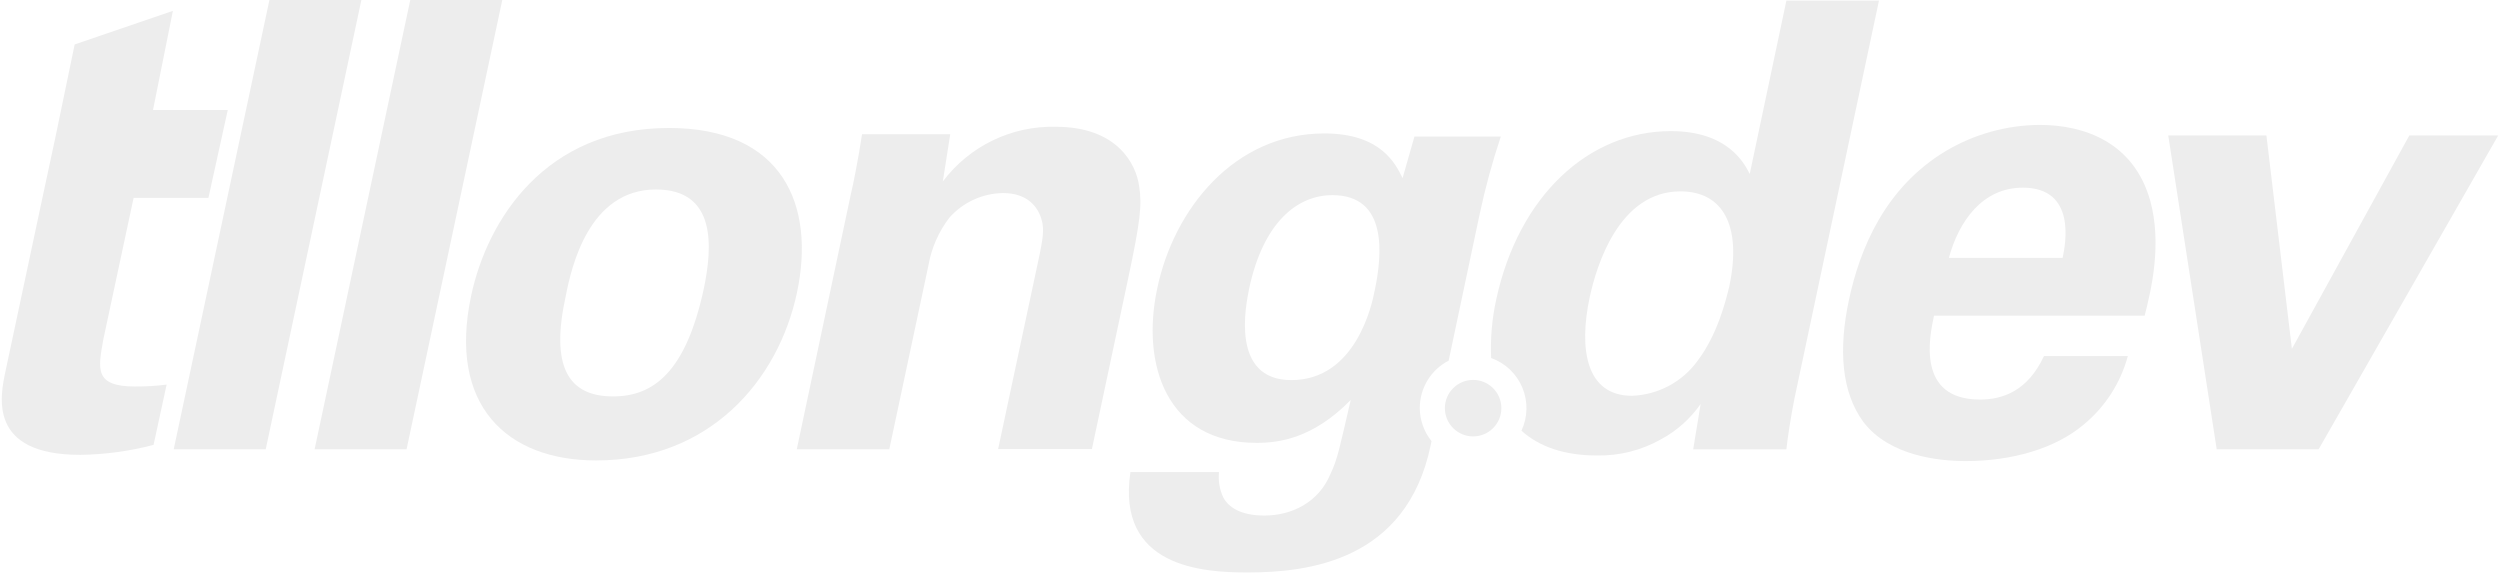
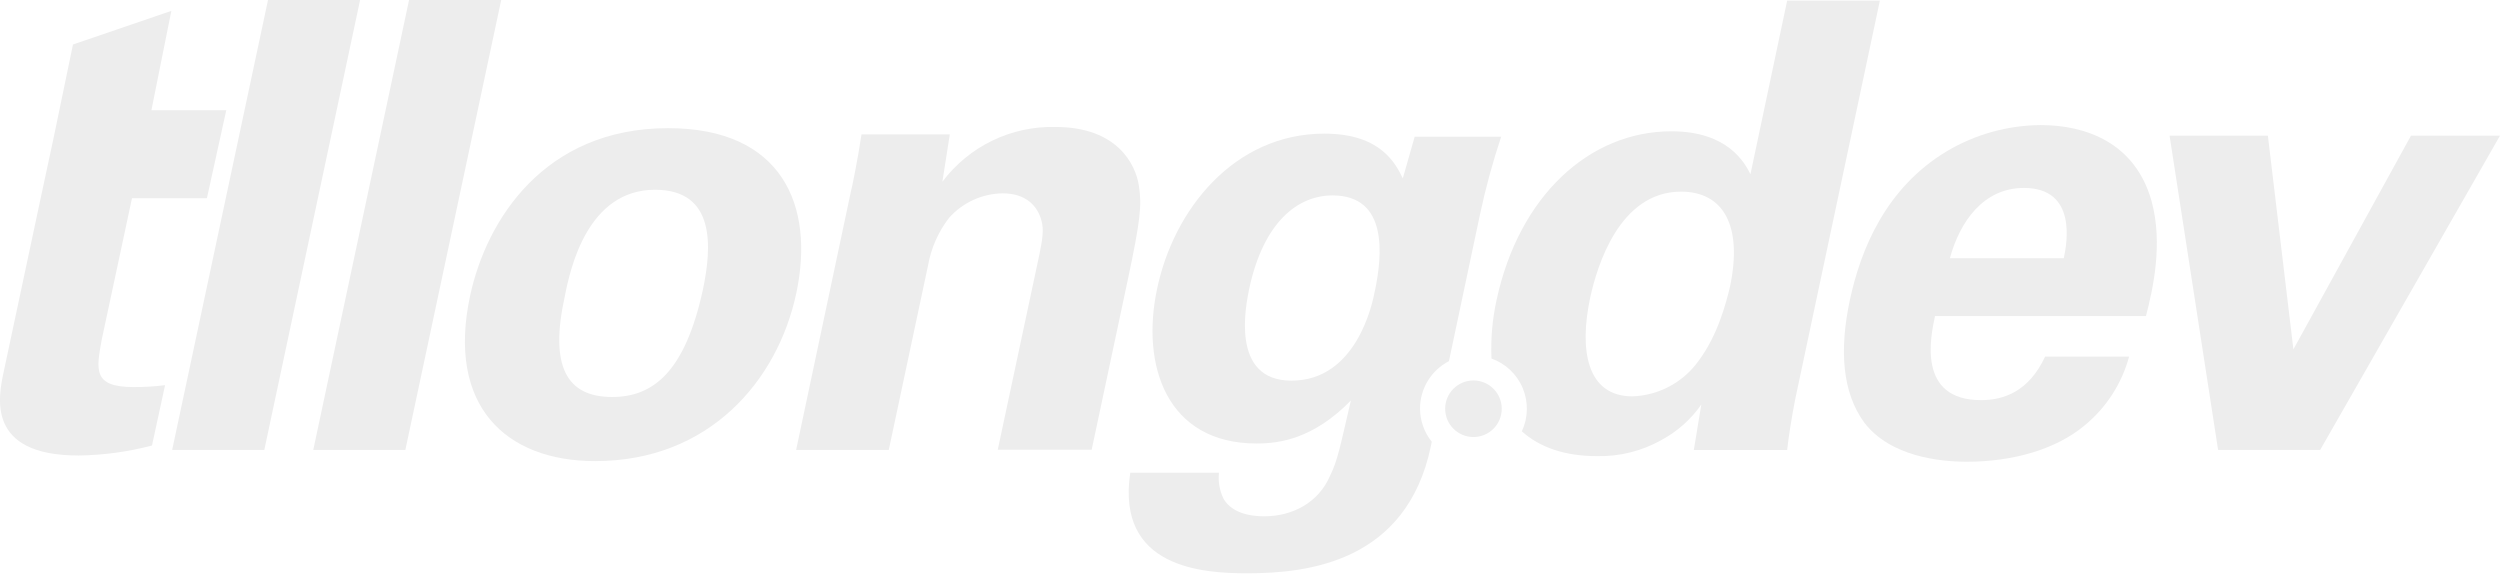
- <svg xmlns="http://www.w3.org/2000/svg" width="192" height="44" viewBox="0 0 397.74 91.28" fill="none">
-   <path d="M8.54,21.88l3.07-14.8L27.26,1.73l-3.17,15.8H36l-3.08,14H21L16.16,54.15c-.79,4.56-1.49,7.43,5.05,7.43a38.22,38.22,0,0,0,5.05-.3l-2.08,9.6A48.47,48.47,0,0,1,12.5,72.47C-2.26,72.47-.28,63.16.62,59L6.46,31.58" style="fill:#ededed" />
-   <path d="M42.64,0H57.29L42.05,71.58H27.39Z" style="fill:#ededed" />
-   <path d="M65.08,0H79.74L64.49,71.58H49.84Z" style="fill:#ededed" />
-   <path d="M106.3,20.39c18.11,0,23.36,12.28,20.39,26.24s-13.86,26.73-32,26.73c-14.25,0-23.66-8.81-19.89-26.34C77.39,35,86.6,20.39,106.3,20.39ZM97.39,63.16c6.43,0,11.58-3.86,14.45-17.13,1.39-6.63,2.08-15.84-7.62-15.84-10.69,0-13.47,12.38-14.36,16.93C87.39,58.31,90.16,63.16,97.39,63.16Z" style="fill:#ededed" />
-   <path d="M135.37,30.49c.1-.2,1.19-5.64,1.69-9.11h14.05l-1.18,7.53a21.84,21.84,0,0,1,18-8.71c9.8,0,12.77,5.94,13.27,9.4.49,3.07.2,5.64-1.78,14.95l-5.74,27H158.74l6.63-31.09c.4-2.08.79-3.86.3-5.44-.6-2.18-2.38-4.26-6.14-4.26A11.63,11.63,0,0,0,151,34.65a17.3,17.3,0,0,0-3.36,7.62l-6.24,29.31H126.66Z" style="fill:#ededed" />
-   <path d="M307.85,50.29c-.7,3.27-2.88,13.37,7.32,13.37,3.66,0,7.62-1.39,10.2-6.93h13.36a21.34,21.34,0,0,1-7,10.89c-4.55,3.86-11.48,5.84-18.81,5.84-4.25,0-12.17-.79-16.33-6.24-3.47-4.75-4-11.48-2.28-19.5S300,29.9,309.73,24.06a29.66,29.66,0,0,1,14.95-4.16c7.12,0,15,2.77,17.62,12.08,1.88,6.83.19,14.15-.89,18.31Zm20.49-9.21c.49-2.27,2.18-11.18-6.34-11.18-6.43,0-10.19,5.34-11.78,11.18Z" style="fill:#ededed" />
-   <path d="M360.81,21.58l4.06,34,18.71-34h14.16l-28.61,50H352.89l-7.72-50Z" style="fill:#ededed" />
-   <path d="M284.33.1l-5.84,27.62c-.89-1.78-3.56-6.83-12.57-6.83-13.07,0-24.25,10.29-27.82,26.83a36,36,0,0,0-.81,9.32,8.48,8.48,0,0,1,4.83,11.58c2.84,2.57,6.87,3.95,12,3.95A20,20,0,0,0,264.34,70a18.23,18.23,0,0,0,6.33-5.64l-1.19,7.23h14.85c.2-1.88.7-5.15,1.29-8.12L299.08.1Zm-9.1,45.54c-.6,2.47-1.89,7.62-5,11.78a13.52,13.52,0,0,1-10.5,5.64c-7.32,0-8.51-7.42-6.73-15.74,1.09-5,4.65-16.83,14.45-16.83C274.14,30.49,277.3,35.84,275.23,45.64Z" style="fill:#ededed" />
-   <path d="M225.92,65a8.49,8.49,0,0,1,4.6-7.54l4.94-23.34a114.61,114.61,0,0,1,3.37-12.37H225.07l-1.89,6.63c-1.08-2.18-3.36-7.12-12.47-7.12-14.35,0-24,12.07-26.63,24.74-2.57,12.08,1.49,24.56,15.84,24.56,3.56,0,9-.7,15-6.84-1.78,7.63-2.08,9.41-3.27,11.88-1.88,4.46-6.14,6.54-10.49,6.54-3.86,0-5.74-1.39-6.54-2.87a7.65,7.65,0,0,1-.69-4.06H179.82c-2.27,15.15,11.49,16,18.61,16,9.61,0,25.35-1.78,29.21-20.2l.15-.73A8.46,8.46,0,0,1,225.92,65Zm-7.19-18.7c-.4,2.18-3,14.26-13.27,14.26-9.8,0-7.22-12.08-6.73-14.56C201,35.34,206.45,31.09,212,31.09,220.91,31.09,219.92,40.69,218.73,46.33Z" style="fill:#ededed" />
-   <circle cx="234.42" cy="65.03" r="4.5" style="fill:#ededed" />
+ <svg xmlns="http://www.w3.org/2000/svg" id="Layer_1" data-name="Layer 1" viewBox="0 0 397.74 91.28">
+   <defs>
+     <style>.cls-1{fill:#ededed;}</style>
+   </defs>
+   <path class="cls-1" d="M8.54,21.88l3.07-14.8L27.26,1.73l-3.17,15.8H36l-3.08,14H21L16.16,54.15c-.79,4.56-1.49,7.43,5.05,7.43a38.22,38.22,0,0,0,5.05-.3l-2.08,9.6A48.47,48.47,0,0,1,12.5,72.47C-2.26,72.47-.28,63.16.62,59L6.46,31.58" />
+   <path class="cls-1" d="M42.64,0H57.29L42.05,71.58H27.39Z" />
+   <path class="cls-1" d="M65.08,0H79.74L64.49,71.58H49.84Z" />
+   <path class="cls-1" d="M106.3,20.39c18.11,0,23.36,12.28,20.39,26.24s-13.86,26.73-32,26.73c-14.25,0-23.66-8.81-19.89-26.34C77.39,35,86.6,20.39,106.3,20.39ZM97.39,63.16c6.43,0,11.58-3.86,14.45-17.13,1.39-6.63,2.08-15.84-7.62-15.84-10.69,0-13.47,12.38-14.36,16.93C87.39,58.31,90.16,63.16,97.39,63.16Z" />
+   <path class="cls-1" d="M135.37,30.49c.1-.2,1.19-5.64,1.69-9.11h14.05l-1.18,7.53a21.84,21.84,0,0,1,18-8.71c9.8,0,12.77,5.94,13.27,9.4.49,3.07.2,5.64-1.78,14.95l-5.74,27H158.74l6.63-31.09c.4-2.08.79-3.86.3-5.44-.6-2.18-2.38-4.26-6.14-4.26A11.63,11.63,0,0,0,151,34.65a17.3,17.3,0,0,0-3.36,7.62l-6.24,29.31H126.66Z" />
+   <path class="cls-1" d="M307.85,50.29c-.7,3.27-2.88,13.37,7.32,13.37,3.66,0,7.62-1.39,10.2-6.93h13.36a21.34,21.34,0,0,1-7,10.89c-4.55,3.86-11.48,5.84-18.81,5.84-4.25,0-12.17-.79-16.33-6.24-3.47-4.75-4-11.48-2.28-19.5S300,29.9,309.73,24.06a29.66,29.66,0,0,1,14.95-4.16c7.12,0,15,2.77,17.62,12.08,1.88,6.83.19,14.15-.89,18.31Zm20.49-9.21c.49-2.27,2.18-11.18-6.34-11.18-6.43,0-10.19,5.34-11.78,11.18Z" />
+   <path class="cls-1" d="M360.81,21.58l4.06,34,18.71-34h14.16l-28.61,50H352.89l-7.72-50Z" />
+   <path class="cls-1" d="M284.33.1l-5.84,27.62c-.89-1.78-3.56-6.83-12.57-6.83-13.07,0-24.25,10.29-27.82,26.83a36,36,0,0,0-.81,9.32,8.48,8.48,0,0,1,4.83,11.58c2.84,2.57,6.87,3.95,12,3.95A20,20,0,0,0,264.34,70a18.23,18.23,0,0,0,6.33-5.64l-1.19,7.23h14.85c.2-1.88.7-5.15,1.29-8.12L299.08.1Zm-9.1,45.54c-.6,2.47-1.89,7.62-5,11.78a13.52,13.52,0,0,1-10.5,5.64c-7.32,0-8.51-7.42-6.73-15.74,1.09-5,4.65-16.83,14.45-16.83C274.14,30.49,277.3,35.84,275.23,45.64Z" />
+   <path class="cls-1" d="M225.92,65a8.49,8.49,0,0,1,4.6-7.54l4.94-23.34a114.61,114.61,0,0,1,3.37-12.37H225.07l-1.89,6.63c-1.08-2.18-3.36-7.12-12.47-7.12-14.35,0-24,12.07-26.63,24.74-2.57,12.08,1.49,24.56,15.84,24.56,3.56,0,9-.7,15-6.84-1.78,7.63-2.08,9.41-3.27,11.88-1.88,4.46-6.14,6.54-10.49,6.54-3.86,0-5.74-1.39-6.54-2.87a7.65,7.65,0,0,1-.69-4.06H179.82c-2.27,15.15,11.49,16,18.61,16,9.61,0,25.35-1.78,29.21-20.2l.15-.73A8.46,8.46,0,0,1,225.92,65Zm-7.19-18.7c-.4,2.18-3,14.26-13.27,14.26-9.8,0-7.22-12.08-6.73-14.56C201,35.34,206.45,31.09,212,31.09,220.91,31.09,219.92,40.69,218.73,46.33Z" />
+   <circle class="cls-1" cx="234.42" cy="65.03" r="4.5" />
</svg>
